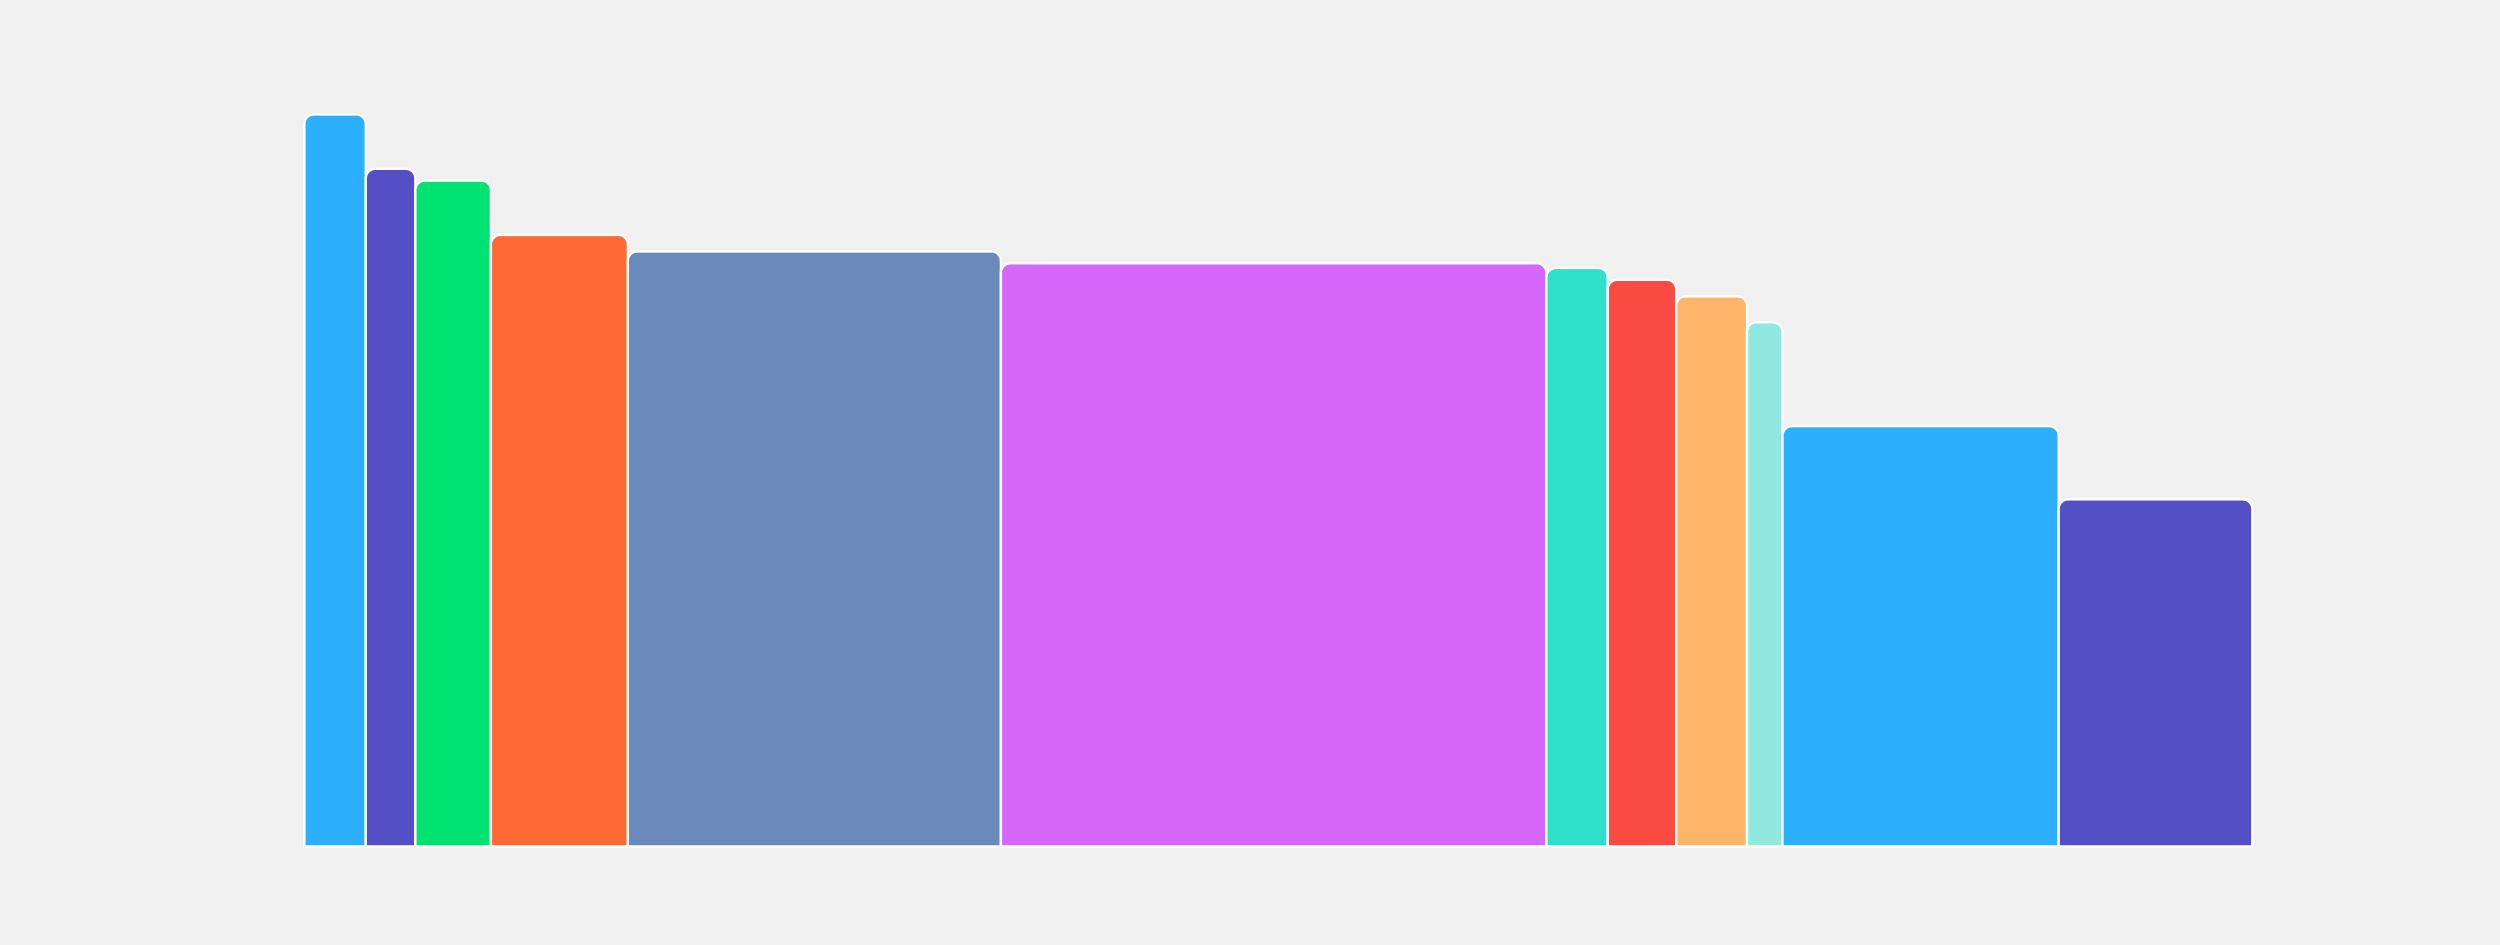
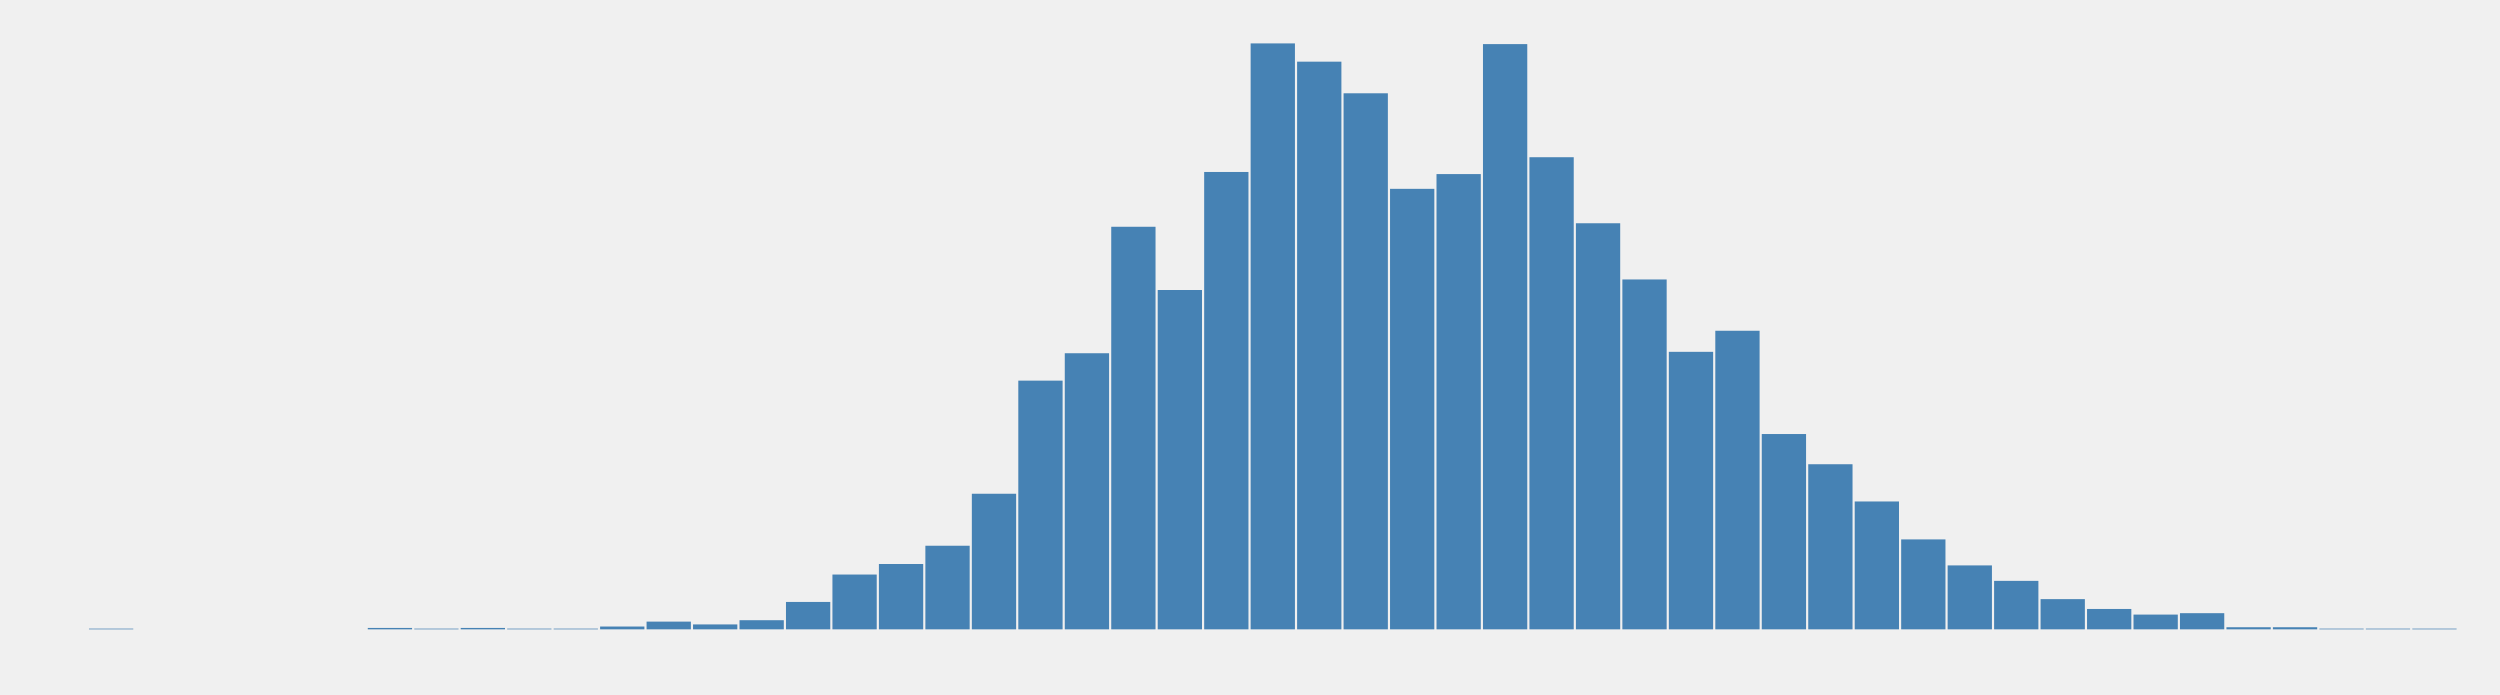
- <svg xmlns="http://www.w3.org/2000/svg" width="900" height="340" viewBox="0,0,800,400" id="svg" tag_name="svg">
-   <path d="M 3.5 48.5 L 21.5 48.5 A 4 4 0 0 1 25.5 52.5 L 25.5 358.5 A 0 0 0 0 1 25.5 358.5 L -0.5 358.5 A 0 0 0 0 1 -0.5 358.5 L -0.5 52.5 A 4 4 0 0 1 3.5 48.5 Z" aria-label="Norway, y: 51.9, z: 448,716." fill="rgb(44,175,254)" stroke="#ffffff" stroke-width="1" id="path_11" tag_name="svg/path_11" />
-   <path d="M 29.5 71.5 L 42.5 71.5 A 4 4 0 0 1 46.5 75.5 L 46.5 358.5 A 0 0 0 0 1 46.5 358.5 L 25.5 358.5 A 0 0 0 0 1 25.5 358.5 L 25.5 75.5 A 4 4 0 0 1 29.5 71.5 Z" aria-label="Denmark, y: 48.1, z: 376,430." fill="#544fc5" stroke="#ffffff" stroke-width="1" id="path_10" tag_name="svg/path_10" />
-   <path d="M 50.5 76.5 L 74.5 76.5 A 4 4 0 0 1 78.5 80.5 L 78.5 358.5 A 0 0 0 0 1 78.5 358.5 L 46.5 358.5 A 0 0 0 0 1 46.5 358.5 L 46.5 80.5 A 4 4 0 0 1 50.5 76.5 Z" aria-label="Belgium, y: 47.1, z: 584,699." fill="rgb(0,226,114)" stroke="#ffffff" stroke-width="1" id="path_9" tag_name="svg/path_9" />
-   <path d="M 82.5 99.5 L 132.5 99.5 A 4 4 0 0 1 136.5 103.5 L 136.5 358.5 A 0 0 0 0 1 136.5 358.5 L 78.5 358.5 A 0 0 0 0 1 78.5 358.5 L 78.5 103.5 A 4 4 0 0 1 82.5 99.5 Z" aria-label="Netherlands, y: 43.3, z: 1,034,086." fill="rgb(254,106,53)" stroke="#ffffff" stroke-width="1" id="path_8" tag_name="svg/path_8" />
-   <path d="M 140.5 106.5 L 290.5 106.5 A 4 4 0 0 1 294.5 110.5 L 294.5 358.5 A 0 0 0 0 1 294.5 358.5 L 136.5 358.5 A 0 0 0 0 1 136.5 358.5 L 136.5 110.5 A 4 4 0 0 1 140.5 106.5 Z" aria-label="France, y: 42.2, z: 2,822,455." fill="#6b8abc" stroke="#ffffff" stroke-width="1" id="path_7" tag_name="svg/path_7" />
-   <path d="M 298.5 111.5 L 521.5 111.5 A 4 4 0 0 1 525.5 115.5 L 525.5 358.5 A 0 0 0 0 1 525.5 358.5 L 294.5 358.5 A 0 0 0 0 1 294.5 358.5 L 294.5 115.5 A 4 4 0 0 1 298.5 111.5 Z" aria-label="Germany, y: 41.3, z: 4,122,210." fill="#d568fb" stroke="#ffffff" stroke-width="1" id="path_6" tag_name="svg/path_6" />
-   <path d="M 529.5 113.5 L 547.5 113.5 A 4 4 0 0 1 551.5 117.5 L 551.5 358.5 A 0 0 0 0 1 551.5 358.5 L 525.5 358.5 A 0 0 0 0 1 525.5 358.5 L 525.5 117.5 A 4 4 0 0 1 529.5 113.5 Z" aria-label="Austria, y: 40.9, z: 478,190." fill="#2ee0ca" stroke="#ffffff" stroke-width="1" id="path_5" tag_name="svg/path_5" />
-   <path d="M 555.5 118.5 L 576.5 118.5 A 4 4 0 0 1 580.5 122.5 L 580.5 358.5 A 0 0 0 0 1 580.5 358.5 L 551.5 358.5 A 0 0 0 0 1 551.5 358.5 L 551.5 122.5 A 4 4 0 0 1 555.5 118.5 Z" aria-label="Ireland, y: 40.2, z: 504,620." fill="#fa4b42" stroke="#ffffff" stroke-width="1" id="path_4" tag_name="svg/path_4" />
-   <path d="M 584.5 125.5 L 606.5 125.5 A 4 4 0 0 1 610.5 129.5 L 610.5 358.5 A 0 0 0 0 1 610.5 358.5 L 580.5 358.5 A 0 0 0 0 1 580.5 358.5 L 580.5 129.5 A 4 4 0 0 1 584.5 125.5 Z" aria-label="Sweden, y: 38.9, z: 540,651." fill="#feb56a" stroke="#ffffff" stroke-width="1" id="path_3" tag_name="svg/path_3" />
-   <path d="M 614.5 136.5 L 621.5 136.5 A 4 4 0 0 1 625.5 140.5 L 625.5 358.5 A 0 0 0 0 1 625.5 358.5 L 610.5 358.5 A 0 0 0 0 1 610.5 358.5 L 610.5 140.5 A 4 4 0 0 1 614.5 136.5 Z" aria-label="Finland, y: 37.1, z: 274,880." fill="#91e8e1" stroke="#ffffff" stroke-width="1" id="path_2" tag_name="svg/path_2" />
-   <path d="M 629.5 180.5 L 738.5 180.5 A 4 4 0 0 1 742.5 184.5 L 742.5 358.5 A 0 0 0 0 1 742.5 358.5 L 625.5 358.5 A 0 0 0 0 1 625.5 358.5 L 625.5 184.5 A 4 4 0 0 1 629.5 180.5 Z" aria-label="Italy, y: 29.8, z: 2,085,375." fill="#2caffe" stroke="#ffffff" stroke-width="1" id="path_1" tag_name="svg/path_1" />
-   <path d="M 746.5 211.5 L 820.5 211.5 A 4 4 0 0 1 824.5 215.5 L 824.5 358.5 A 0 0 0 0 1 824.5 358.5 L 742.5 358.5 A 0 0 0 0 1 742.5 358.5 L 742.5 215.5 A 4 4 0 0 1 746.5 211.5 Z" aria-label="Spain, y: 24.6, z: 1,461,889." fill="#544fc5" stroke="#ffffff" stroke-width="1" id="path" tag_name="svg/path" />
+ <svg xmlns="http://www.w3.org/2000/svg" fill="currentColor" font-family="system-ui, sans-serif" font-size="10" height="320" id="svg" tag_name="svg" text-anchor="middle" viewBox="0 0 1152 320" width="1152">
+   <g aria-label="rect" fill="steelblue" id="g" tag_name="svg/g">
+     <rect height="0.324" id="rect_45" tag_name="svg/g/rect_45" width="20.412" x="41" y="289.676" />
+     <rect height="0.647" id="rect_44" tag_name="svg/g/rect_44" width="20.412" x="169.471" y="289.353" />
+     <rect height="0.324" id="rect_43" tag_name="svg/g/rect_43" width="20.412" x="190.882" y="289.676" />
+     <rect height="0.647" id="rect_42" tag_name="svg/g/rect_42" width="20.412" x="212.294" y="289.353" />
+     <rect height="0.324" id="rect_41" tag_name="svg/g/rect_41" width="20.412" x="233.706" y="289.676" />
+     <rect height="0.324" id="rect_40" tag_name="svg/g/rect_40" width="20.412" x="255.118" y="289.676" />
+     <rect height="1.295" id="rect_39" tag_name="svg/g/rect_39" width="20.412" x="276.529" y="288.705" />
+     <rect height="3.561" id="rect_38" tag_name="svg/g/rect_38" width="20.412" x="297.941" y="286.439" />
+     <rect height="2.266" id="rect_37" tag_name="svg/g/rect_37" width="20.412" x="319.353" y="287.734" />
+     <rect height="4.209" id="rect_36" tag_name="svg/g/rect_36" width="20.412" x="340.765" y="285.791" />
+     <rect height="12.626" id="rect_35" tag_name="svg/g/rect_35" width="20.412" x="362.176" y="277.374" />
+     <rect height="25.252" id="rect_34" tag_name="svg/g/rect_34" width="20.412" x="383.588" y="264.748" />
+     <rect height="30.108" id="rect_33" tag_name="svg/g/rect_33" width="20.412" x="405" y="259.892" />
+     <rect height="38.525" id="rect_32" tag_name="svg/g/rect_32" width="20.412" x="426.412" y="251.475" />
+     <rect height="62.482" id="rect_31" tag_name="svg/g/rect_31" width="20.412" x="447.824" y="227.518" />
+     <rect height="114.604" id="rect_30" tag_name="svg/g/rect_30" width="20.412" x="469.235" y="175.396" />
+     <rect height="127.23" id="rect_29" tag_name="svg/g/rect_29" width="20.412" x="490.647" y="162.77" />
+     <rect height="185.504" id="rect_28" tag_name="svg/g/rect_28" width="20.412" x="512.059" y="104.496" />
+     <rect height="156.367" id="rect_27" tag_name="svg/g/rect_27" width="20.412" x="533.471" y="133.633" />
+     <rect height="210.755" id="rect_26" tag_name="svg/g/rect_26" width="20.412" x="554.882" y="79.245" />
+     <rect height="270" id="rect_25" tag_name="svg/g/rect_25" width="20.412" x="576.294" y="20" />
+     <rect height="261.583" id="rect_24" tag_name="svg/g/rect_24" width="20.412" x="597.706" y="28.417" />
+     <rect height="247.014" id="rect_23" tag_name="svg/g/rect_23" width="20.412" x="619.118" y="42.986" />
+     <rect height="202.986" id="rect_22" tag_name="svg/g/rect_22" width="20.412" x="640.529" y="87.014" />
+     <rect height="209.784" id="rect_21" tag_name="svg/g/rect_21" width="20.412" x="661.941" y="80.216" />
+     <rect height="269.676" id="rect_20" tag_name="svg/g/rect_20" width="20.412" x="683.353" y="20.324" />
+     <rect height="217.554" id="rect_19" tag_name="svg/g/rect_19" width="20.412" x="704.765" y="72.446" />
+     <rect height="187.122" id="rect_18" tag_name="svg/g/rect_18" width="20.412" x="726.176" y="102.878" />
+     <rect height="161.223" id="rect_17" tag_name="svg/g/rect_17" width="20.412" x="747.588" y="128.777" />
+     <rect height="127.878" id="rect_16" tag_name="svg/g/rect_16" width="20.412" x="769" y="162.122" />
+     <rect height="137.59" id="rect_15" tag_name="svg/g/rect_15" width="20.412" x="790.412" y="152.41" />
+     <rect height="90" id="rect_14" tag_name="svg/g/rect_14" width="20.412" x="811.824" y="200" />
+     <rect height="76.079" id="rect_13" tag_name="svg/g/rect_13" width="20.412" x="833.235" y="213.921" />
+     <rect height="58.921" id="rect_12" tag_name="svg/g/rect_12" width="20.412" x="854.647" y="231.079" />
+     <rect height="41.439" id="rect_11" tag_name="svg/g/rect_11" width="20.412" x="876.059" y="248.561" />
+     <rect height="29.46" id="rect_10" tag_name="svg/g/rect_10" width="20.412" x="897.471" y="260.54" />
+     <rect height="22.338" id="rect_9" tag_name="svg/g/rect_9" width="20.412" x="918.882" y="267.662" />
+     <rect height="13.921" id="rect_8" tag_name="svg/g/rect_8" width="20.412" x="940.294" y="276.079" />
+     <rect height="9.388" id="rect_7" tag_name="svg/g/rect_7" width="20.412" x="961.706" y="280.612" />
+     <rect height="6.799" id="rect_6" tag_name="svg/g/rect_6" width="20.412" x="983.118" y="283.201" />
+     <rect height="7.446" id="rect_5" tag_name="svg/g/rect_5" width="20.412" x="1004.529" y="282.554" />
+     <rect height="0.971" id="rect_4" tag_name="svg/g/rect_4" width="20.412" x="1025.941" y="289.029" />
+     <rect height="0.971" id="rect_3" tag_name="svg/g/rect_3" width="20.412" x="1047.353" y="289.029" />
+     <rect height="0.324" id="rect_2" tag_name="svg/g/rect_2" width="20.412" x="1068.765" y="289.676" />
+     <rect height="0.324" id="rect_1" tag_name="svg/g/rect_1" width="20.412" x="1090.176" y="289.676" />
+     <rect height="0.324" id="rect" tag_name="svg/g/rect" width="20.412" x="1111.588" y="289.676" />
+   </g>
</svg>
